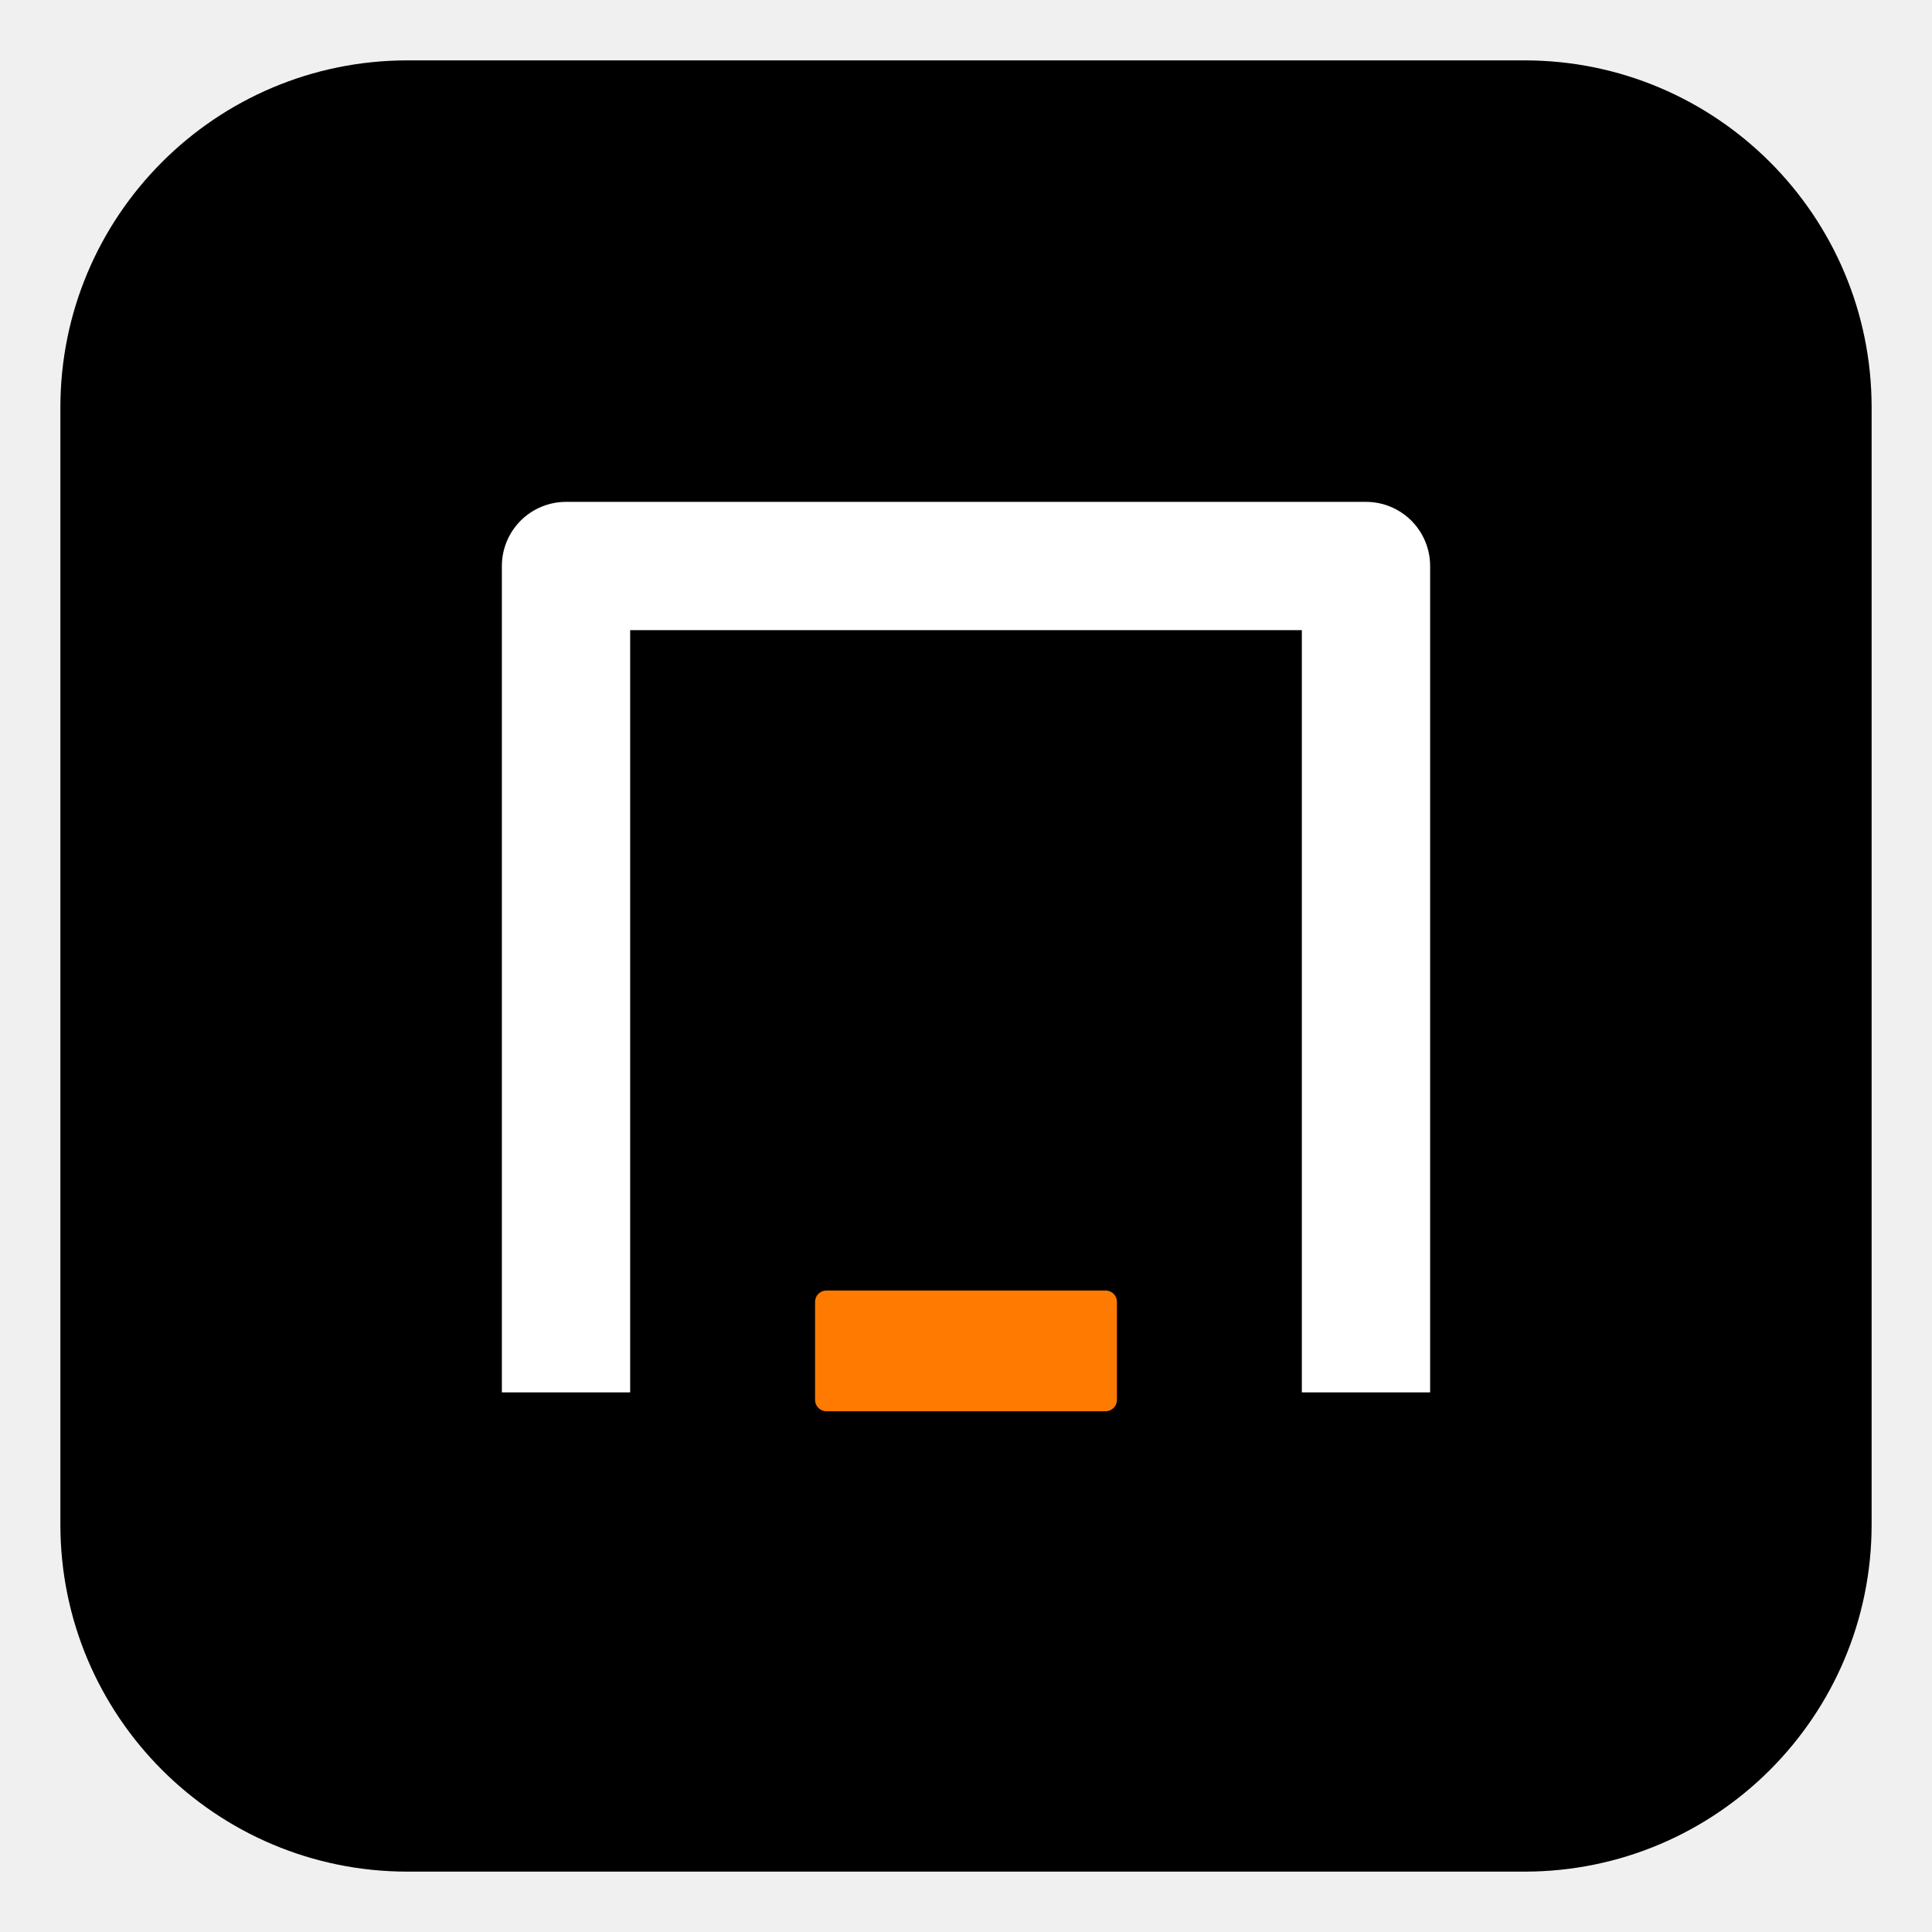
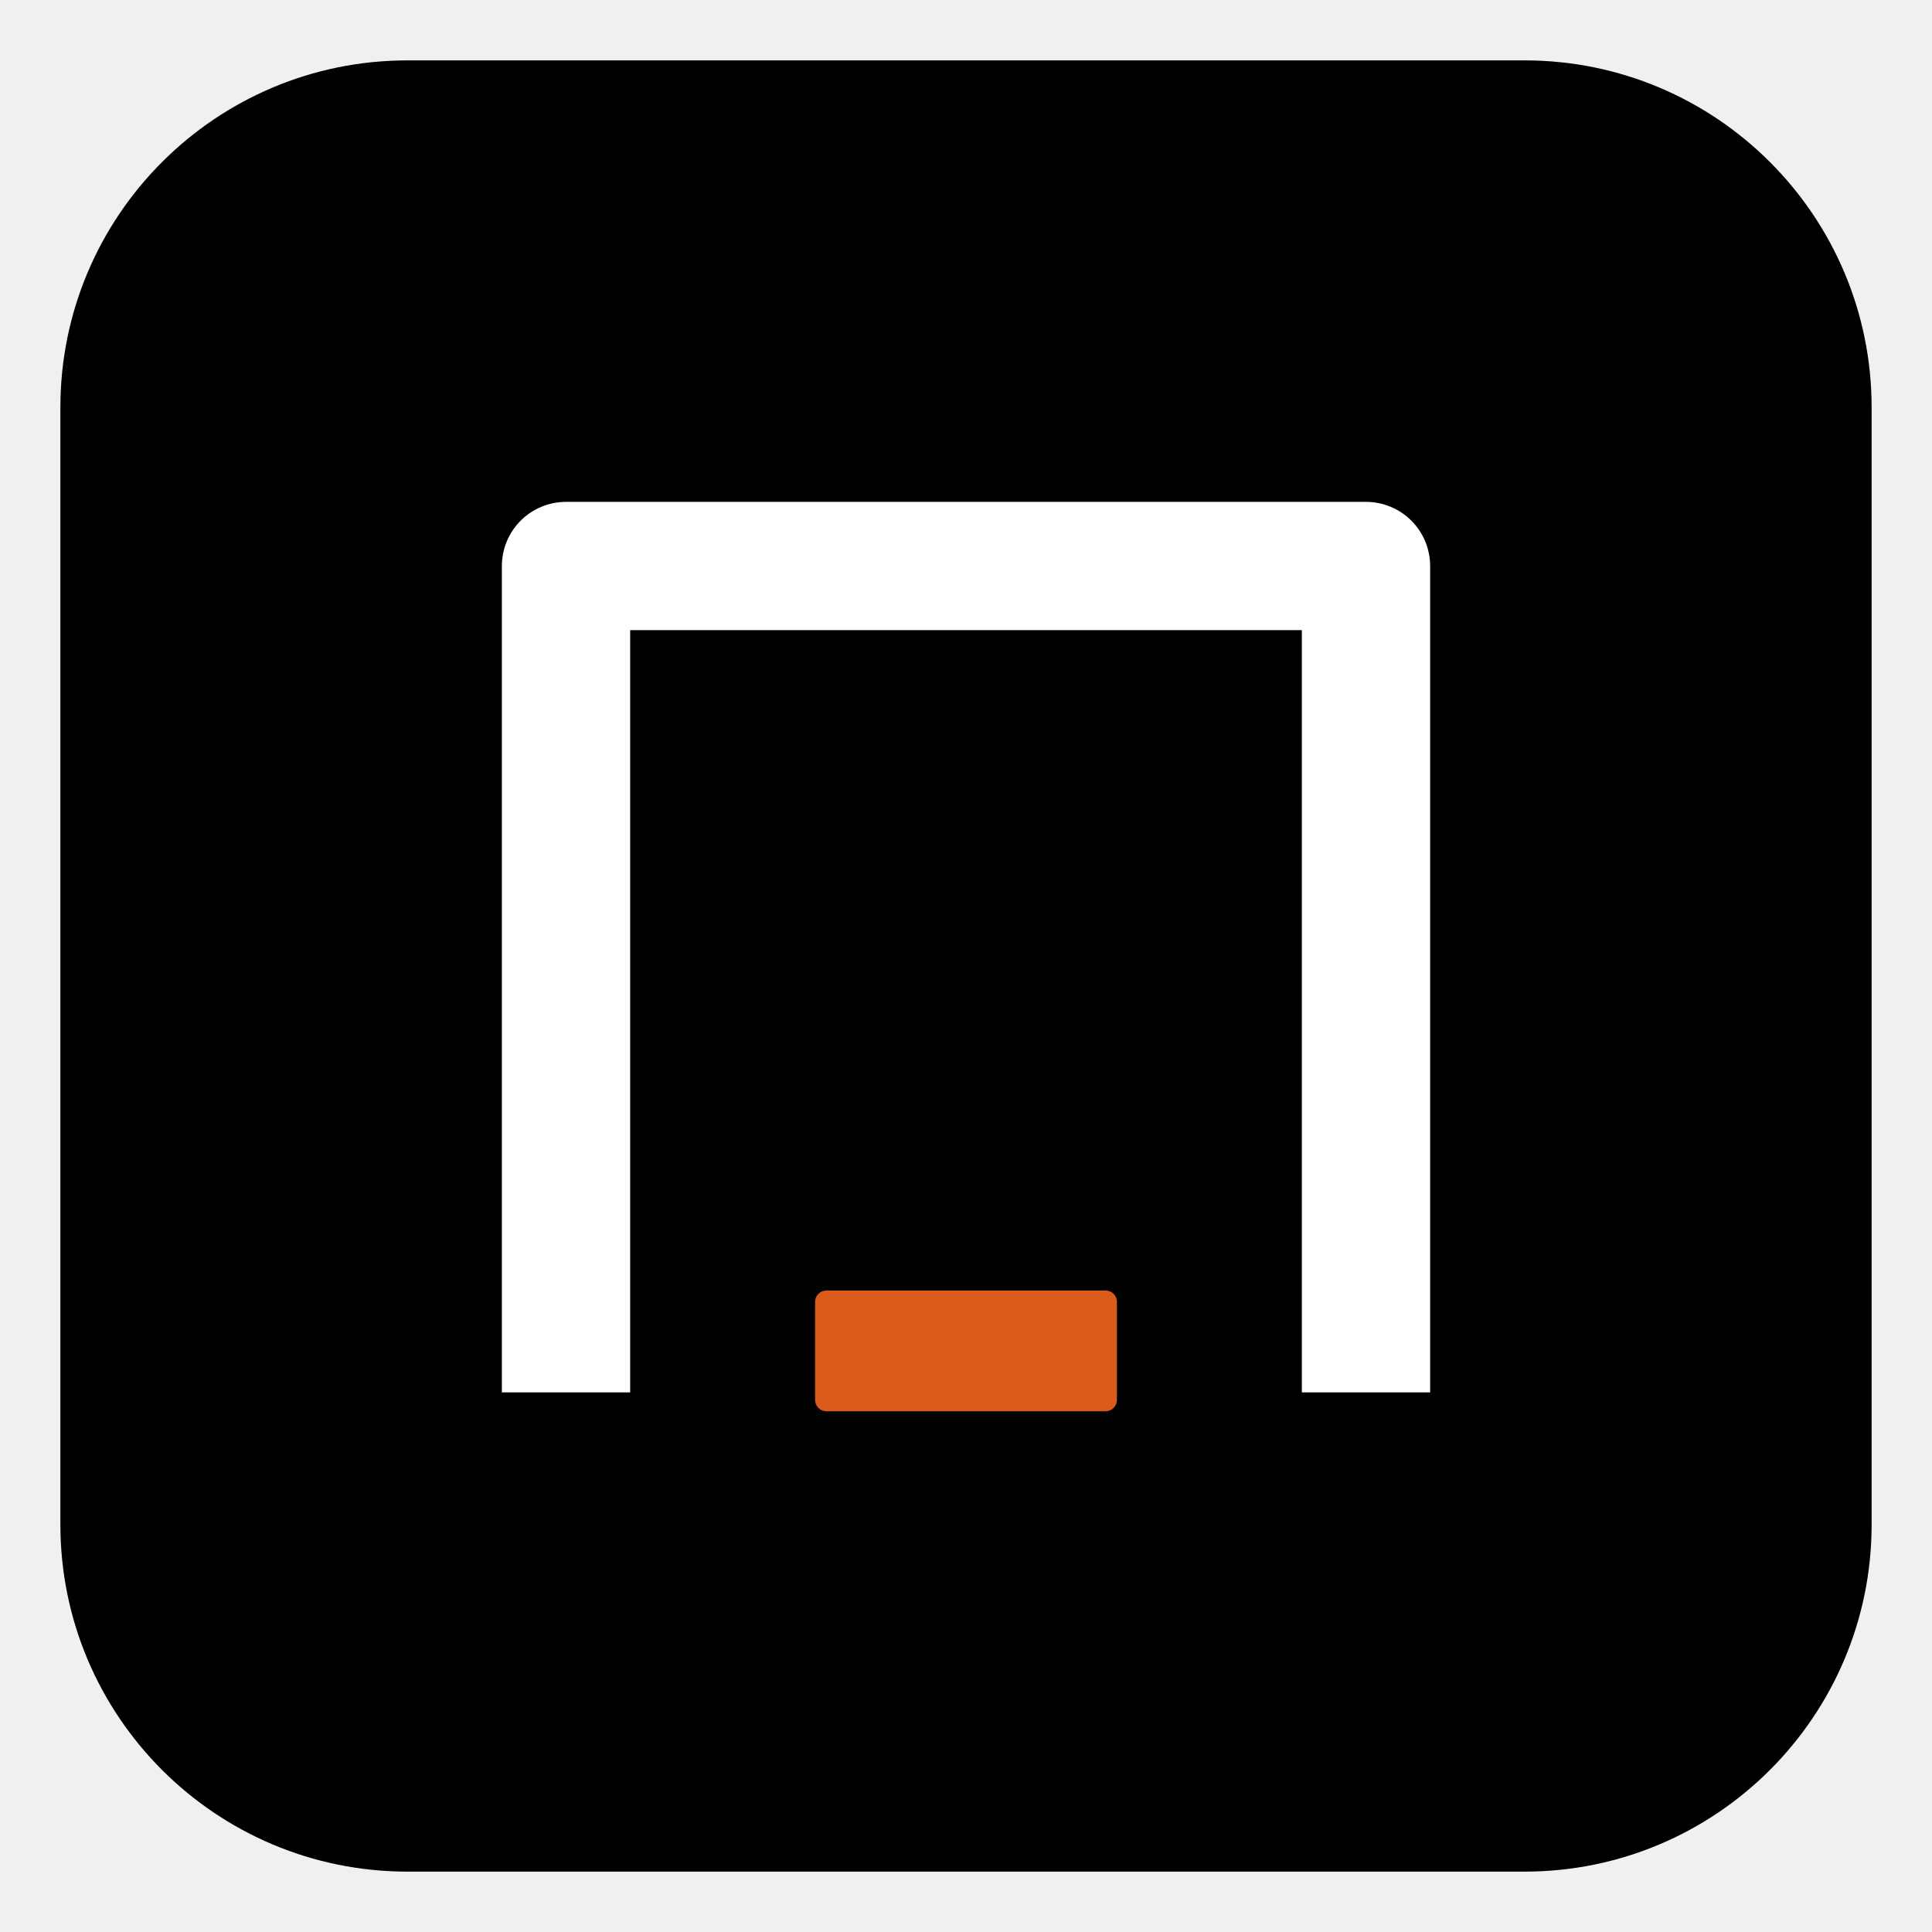
<svg xmlns="http://www.w3.org/2000/svg" viewBox="0 0 512 512" width="512" height="512">
  <rect x="16" y="16" width="480" height="480" rx="92" fill="#000000" />
  <path d="M150 352 V150 H362 V352" fill="none" stroke="#FFFFFF" stroke-width="34" stroke-linecap="square" stroke-linejoin="round" />
-   <rect x="216" y="342" width="80" height="32" rx="3" fill="#FF7A00" />
+   <rect x="216" y="342" width="80" height="32" rx="3" fill="#D95A1A" />
</svg>
